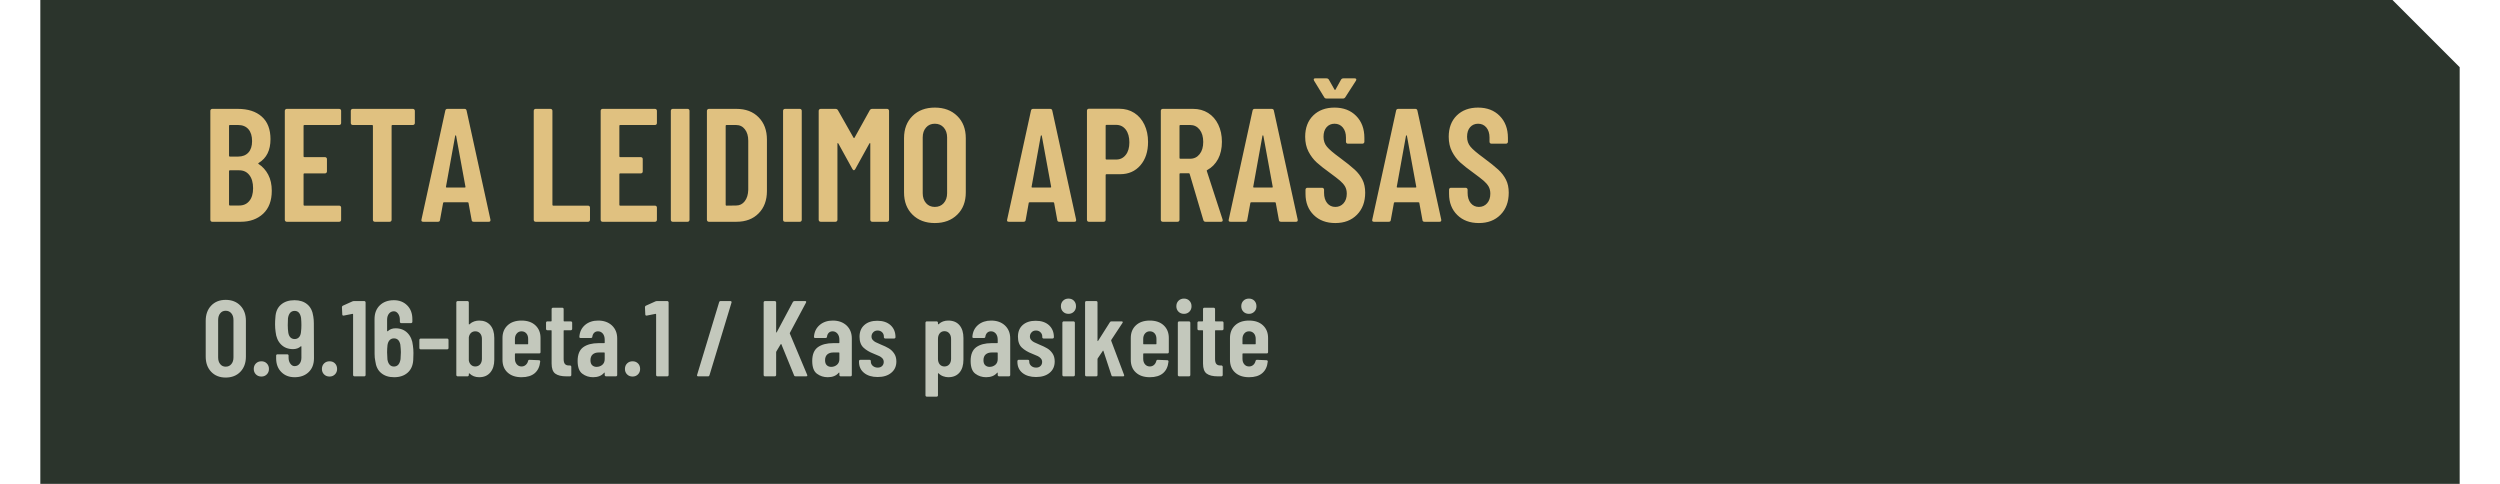
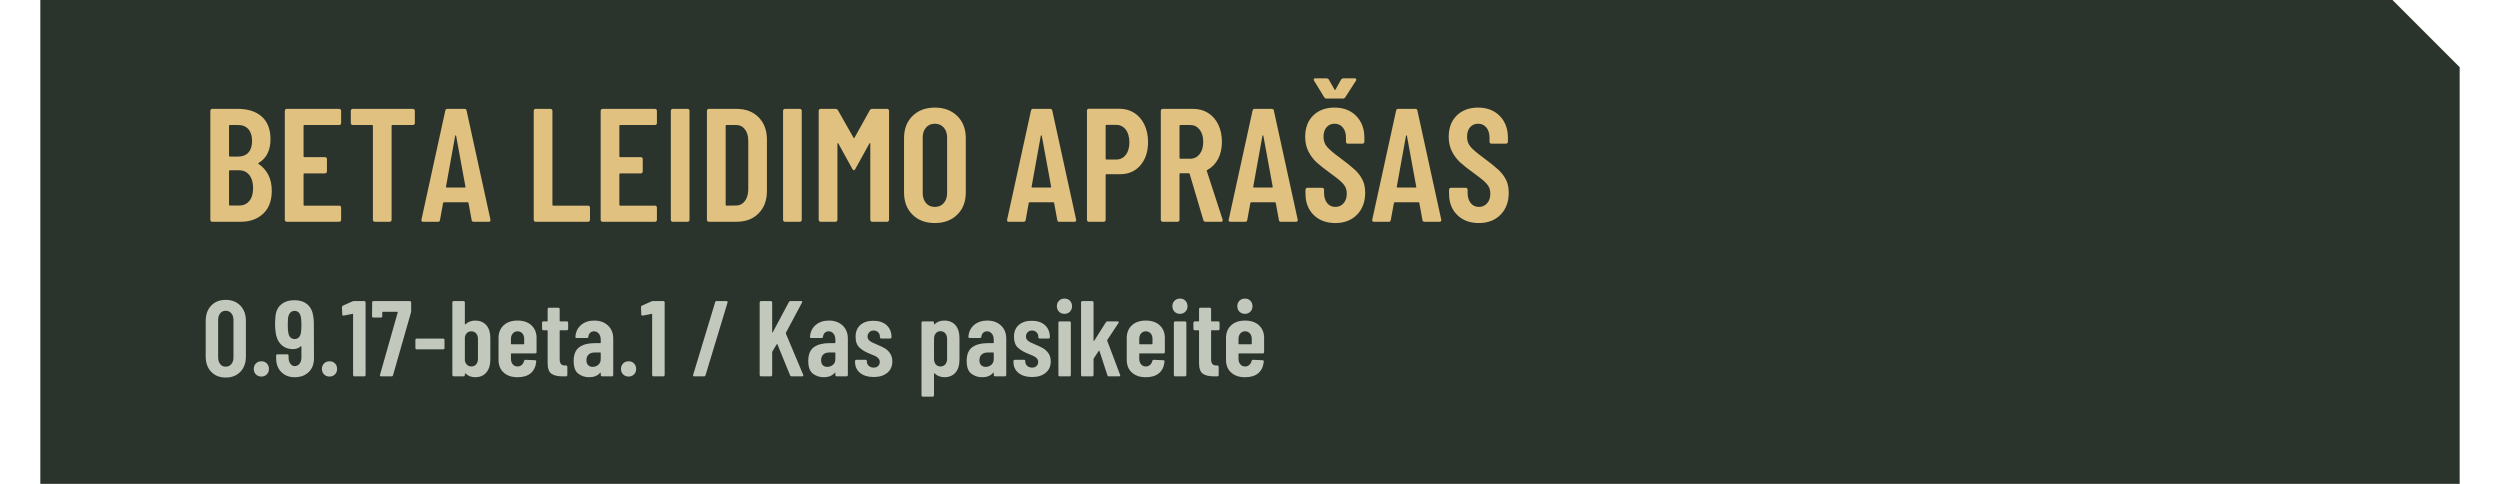
<svg xmlns="http://www.w3.org/2000/svg" width="372" height="72" viewBox="-6 0 372 72" role="img" aria-label="BETA LEIDIMO APRAŠAS">
  <path fill="#2b342c" d="M0 0H350L360 10V72H0Z" />
  <path fill="#e0c180" d="M29.81 33H25.58Q25.46 33 25.38 32.92Q25.3 32.83 25.3 32.71V16.49Q25.3 16.37 25.38 16.28Q25.46 16.2 25.58 16.2H29.38Q31.66 16.2 32.95 17.35Q34.25 18.5 34.25 20.71Q34.25 23.18 32.5 24.24Q32.38 24.31 32.45 24.38Q33.38 24.98 33.91 25.99Q34.44 27 34.44 28.39Q34.44 30.6 33.16 31.8Q31.87 33 29.81 33ZM28.08 18.72V23.18Q28.08 23.3 28.2 23.3H29.42Q30.41 23.3 30.96 22.7Q31.51 22.1 31.51 21Q31.51 19.85 30.96 19.22Q30.41 18.6 29.42 18.6H28.2Q28.08 18.6 28.08 18.72ZM31.66 28.01Q31.66 26.76 31.1 26.05Q30.55 25.34 29.59 25.34H28.2Q28.08 25.34 28.08 25.46V30.46Q28.08 30.58 28.2 30.58H29.59Q30.55 30.58 31.1 29.9Q31.66 29.23 31.66 28.01ZM44.47 18.6H39.29Q39.17 18.6 39.17 18.72V23.26Q39.17 23.38 39.29 23.38H42.36Q42.48 23.38 42.56 23.46Q42.65 23.54 42.65 23.66V25.51Q42.65 25.63 42.56 25.72Q42.48 25.8 42.36 25.8H39.29Q39.17 25.8 39.17 25.92V30.48Q39.17 30.6 39.29 30.6H44.47Q44.59 30.6 44.68 30.68Q44.76 30.77 44.76 30.89V32.71Q44.76 32.83 44.68 32.92Q44.59 33 44.47 33H36.67Q36.55 33 36.47 32.92Q36.38 32.83 36.38 32.71V16.49Q36.38 16.37 36.47 16.28Q36.55 16.2 36.67 16.2H44.47Q44.59 16.2 44.68 16.28Q44.76 16.37 44.76 16.49V18.31Q44.76 18.43 44.68 18.52Q44.59 18.6 44.47 18.6ZM55.73 16.49V18.31Q55.73 18.43 55.64 18.52Q55.56 18.6 55.44 18.6H52.39Q52.27 18.6 52.27 18.72V32.71Q52.27 32.83 52.19 32.92Q52.1 33 51.98 33H49.78Q49.66 33 49.57 32.92Q49.49 32.83 49.49 32.71V18.72Q49.49 18.6 49.37 18.6H46.49Q46.37 18.6 46.28 18.52Q46.2 18.43 46.2 18.31V16.49Q46.2 16.37 46.28 16.28Q46.37 16.2 46.49 16.2H55.44Q55.56 16.2 55.64 16.28Q55.73 16.37 55.73 16.49ZM64.18 32.74 63.72 30.22Q63.72 30.1 63.58 30.1H60.07Q59.93 30.1 59.93 30.22L59.47 32.74Q59.45 33 59.16 33H56.98Q56.64 33 56.71 32.69L60.26 16.46Q60.31 16.2 60.58 16.2H63.12Q63.38 16.2 63.43 16.46L66.98 32.69V32.78Q66.98 33 66.72 33H64.49Q64.2 33 64.18 32.74ZM60.48 27.91H63.14Q63.29 27.91 63.26 27.79L61.87 20.21Q61.85 20.14 61.8 20.14Q61.75 20.14 61.73 20.21L60.36 27.79Q60.34 27.91 60.48 27.91ZM73.42 32.71V16.49Q73.42 16.37 73.5 16.28Q73.58 16.2 73.7 16.2H75.91Q76.03 16.2 76.12 16.28Q76.2 16.37 76.2 16.49V30.48Q76.2 30.6 76.32 30.6H81.5Q81.62 30.6 81.71 30.68Q81.79 30.77 81.79 30.89V32.71Q81.79 32.83 81.71 32.92Q81.62 33 81.5 33H73.7Q73.58 33 73.5 32.92Q73.42 32.83 73.42 32.71ZM91.46 18.6H86.28Q86.16 18.6 86.16 18.72V23.26Q86.16 23.38 86.28 23.38H89.35Q89.47 23.38 89.56 23.46Q89.64 23.54 89.64 23.66V25.51Q89.64 25.63 89.56 25.72Q89.47 25.8 89.35 25.8H86.28Q86.16 25.8 86.16 25.92V30.48Q86.16 30.6 86.28 30.6H91.46Q91.58 30.6 91.67 30.68Q91.75 30.77 91.75 30.89V32.71Q91.75 32.83 91.67 32.92Q91.58 33 91.46 33H83.66Q83.54 33 83.46 32.92Q83.38 32.83 83.38 32.71V16.49Q83.38 16.37 83.46 16.28Q83.54 16.2 83.66 16.2H91.46Q91.58 16.2 91.67 16.28Q91.75 16.37 91.75 16.49V18.31Q91.75 18.43 91.67 18.52Q91.58 18.6 91.46 18.6ZM93.82 32.71V16.49Q93.82 16.37 93.9 16.28Q93.98 16.2 94.1 16.2H96.31Q96.43 16.2 96.52 16.28Q96.6 16.37 96.6 16.49V32.71Q96.6 32.83 96.52 32.92Q96.43 33 96.31 33H94.1Q93.98 33 93.9 32.92Q93.82 32.83 93.82 32.71ZM99.19 32.71V16.49Q99.19 16.37 99.28 16.28Q99.36 16.2 99.48 16.2H103.58Q105.65 16.2 106.88 17.45Q108.12 18.7 108.12 20.78V28.42Q108.12 30.5 106.88 31.75Q105.65 33 103.58 33H99.48Q99.36 33 99.28 32.92Q99.19 32.83 99.19 32.71ZM102.1 30.6 103.54 30.58Q104.33 30.58 104.82 29.94Q105.31 29.3 105.34 28.25V20.95Q105.34 19.87 104.84 19.24Q104.35 18.6 103.51 18.6H102.1Q101.98 18.6 101.98 18.72V30.48Q101.98 30.6 102.1 30.6ZM110.52 32.71V16.49Q110.52 16.37 110.6 16.28Q110.69 16.2 110.81 16.2H113.02Q113.14 16.2 113.22 16.28Q113.3 16.37 113.3 16.49V32.71Q113.3 32.83 113.22 32.92Q113.14 33 113.02 33H110.81Q110.69 33 110.6 32.92Q110.52 32.83 110.52 32.71ZM123.79 16.2H126Q126.12 16.2 126.2 16.28Q126.29 16.37 126.29 16.49V32.71Q126.29 32.83 126.2 32.92Q126.12 33 126 33H123.79Q123.67 33 123.59 32.92Q123.5 32.83 123.5 32.71V21.38Q123.5 21.29 123.46 21.29Q123.41 21.29 123.36 21.36L121.27 25.15Q121.15 25.34 121.06 25.34Q120.96 25.34 120.84 25.15L118.75 21.36Q118.7 21.29 118.66 21.29Q118.61 21.29 118.61 21.38V32.71Q118.61 32.83 118.52 32.92Q118.44 33 118.32 33H116.11Q115.99 33 115.91 32.92Q115.82 32.83 115.82 32.71V16.49Q115.82 16.37 115.91 16.28Q115.99 16.2 116.11 16.2H118.32Q118.56 16.2 118.68 16.39L121.01 20.5Q121.08 20.59 121.15 20.5L123.43 16.39Q123.55 16.2 123.79 16.2ZM128.52 28.63V20.57Q128.52 18.5 129.78 17.26Q131.04 16.01 133.1 16.01Q135.17 16.01 136.44 17.26Q137.71 18.5 137.71 20.57V28.63Q137.71 30.7 136.44 31.94Q135.17 33.19 133.1 33.19Q131.04 33.19 129.78 31.94Q128.52 30.7 128.52 28.63ZM134.93 28.75V20.45Q134.93 19.54 134.42 18.97Q133.92 18.41 133.1 18.41Q132.29 18.41 131.8 18.97Q131.3 19.54 131.3 20.45V28.75Q131.3 29.66 131.8 30.23Q132.29 30.79 133.1 30.79Q133.92 30.79 134.42 30.23Q134.93 29.66 134.93 28.75ZM151.32 32.74 150.86 30.22Q150.86 30.1 150.72 30.1H147.22Q147.07 30.1 147.07 30.22L146.62 32.74Q146.59 33 146.3 33H144.12Q143.78 33 143.86 32.69L147.41 16.46Q147.46 16.2 147.72 16.2H150.26Q150.53 16.2 150.58 16.46L154.13 32.69V32.78Q154.13 33 153.86 33H151.63Q151.34 33 151.32 32.74ZM147.62 27.91H150.29Q150.43 27.91 150.41 27.79L149.02 20.21Q148.99 20.14 148.94 20.14Q148.9 20.14 148.87 20.21L147.5 27.79Q147.48 27.91 147.62 27.91ZM164.83 21.12Q164.83 23.28 163.69 24.6Q162.55 25.92 160.68 25.92H158.64Q158.52 25.92 158.52 26.04V32.71Q158.52 32.83 158.44 32.92Q158.35 33 158.23 33H156.02Q155.9 33 155.82 32.92Q155.74 32.83 155.74 32.71V16.46Q155.74 16.34 155.82 16.26Q155.9 16.18 156.02 16.18H160.54Q161.81 16.18 162.78 16.8Q163.75 17.42 164.29 18.55Q164.83 19.68 164.83 21.12ZM162.05 21.19Q162.05 19.99 161.51 19.28Q160.97 18.58 160.08 18.58H158.64Q158.52 18.58 158.52 18.7V23.62Q158.52 23.74 158.64 23.74H160.08Q160.97 23.74 161.51 23.05Q162.05 22.37 162.05 21.19ZM173.06 32.76 171.02 25.87Q170.98 25.78 170.9 25.78H169.63Q169.51 25.78 169.51 25.9V32.71Q169.51 32.83 169.43 32.92Q169.34 33 169.22 33H167.02Q166.9 33 166.81 32.92Q166.73 32.83 166.73 32.71V16.49Q166.73 16.37 166.81 16.28Q166.9 16.2 167.02 16.2H171.53Q172.8 16.2 173.77 16.81Q174.74 17.42 175.28 18.54Q175.82 19.66 175.82 21.1Q175.82 22.58 175.25 23.66Q174.67 24.74 173.64 25.3Q173.54 25.32 173.57 25.44L175.92 32.66Q175.94 32.71 175.94 32.78Q175.94 33 175.68 33H173.38Q173.14 33 173.06 32.76ZM169.51 18.72V23.5Q169.51 23.62 169.63 23.62H171.1Q171.96 23.62 172.5 22.94Q173.04 22.27 173.04 21.12Q173.04 19.97 172.5 19.28Q171.96 18.6 171.1 18.6H169.63Q169.51 18.6 169.51 18.72ZM184.3 32.74 183.84 30.22Q183.84 30.1 183.7 30.1H180.19Q180.05 30.1 180.05 30.22L179.59 32.74Q179.57 33 179.28 33H177.1Q176.76 33 176.83 32.69L180.38 16.46Q180.43 16.2 180.7 16.2H183.24Q183.5 16.2 183.55 16.46L187.1 32.69V32.78Q187.1 33 186.84 33H184.61Q184.32 33 184.3 32.74ZM180.6 27.91H183.26Q183.41 27.91 183.38 27.79L181.99 20.21Q181.97 20.14 181.92 20.14Q181.87 20.14 181.85 20.21L180.48 27.79Q180.46 27.91 180.6 27.91ZM188.26 28.85V28.22Q188.26 28.1 188.34 28.02Q188.42 27.94 188.54 27.94H190.73Q190.85 27.94 190.93 28.02Q191.02 28.1 191.02 28.22V28.7Q191.02 29.64 191.48 30.22Q191.95 30.79 192.7 30.79Q193.44 30.79 193.92 30.25Q194.4 29.71 194.4 28.82Q194.4 28.2 194.14 27.74Q193.87 27.29 193.39 26.88Q192.91 26.47 191.86 25.7Q190.66 24.84 189.92 24.17Q189.19 23.5 188.7 22.55Q188.21 21.6 188.21 20.35Q188.21 18.36 189.41 17.18Q190.61 16.01 192.58 16.01Q194.57 16.01 195.79 17.24Q197.02 18.48 197.02 20.52V21.1Q197.02 21.22 196.93 21.3Q196.85 21.38 196.73 21.38H194.57Q194.45 21.38 194.36 21.3Q194.28 21.22 194.28 21.1V20.47Q194.28 19.54 193.81 18.97Q193.34 18.41 192.58 18.41Q191.86 18.41 191.4 18.92Q190.94 19.44 190.94 20.35Q190.94 21.22 191.44 21.82Q191.93 22.42 193.37 23.47Q194.83 24.55 195.58 25.24Q196.32 25.92 196.73 26.74Q197.14 27.55 197.14 28.68Q197.14 30.72 195.91 31.96Q194.69 33.19 192.7 33.19Q190.7 33.19 189.48 31.99Q188.26 30.79 188.26 28.85ZM189.48 11.83Q189.48 11.66 189.72 11.66H191.38Q191.62 11.66 191.74 11.86L192.58 13.34Q192.65 13.44 192.72 13.34L193.54 11.86Q193.66 11.66 193.9 11.66H195.58Q195.74 11.66 195.8 11.75Q195.86 11.83 195.77 12L194.18 14.47Q194.06 14.66 193.85 14.66H191.38Q191.14 14.66 191.04 14.47L189.53 12Q189.48 11.86 189.48 11.83ZM205.66 32.74 205.2 30.22Q205.2 30.1 205.06 30.1H201.55Q201.41 30.1 201.41 30.22L200.95 32.74Q200.93 33 200.64 33H198.46Q198.12 33 198.19 32.69L201.74 16.46Q201.79 16.2 202.06 16.2H204.6Q204.86 16.2 204.91 16.46L208.46 32.69V32.78Q208.46 33 208.2 33H205.97Q205.68 33 205.66 32.74ZM201.96 27.91H204.62Q204.77 27.91 204.74 27.79L203.35 20.21Q203.33 20.14 203.28 20.14Q203.23 20.14 203.21 20.21L201.84 27.79Q201.82 27.91 201.96 27.91ZM209.62 28.85V28.22Q209.62 28.1 209.7 28.02Q209.78 27.94 209.9 27.94H212.09Q212.21 27.94 212.29 28.02Q212.38 28.1 212.38 28.22V28.7Q212.38 29.64 212.84 30.22Q213.31 30.79 214.06 30.79Q214.8 30.79 215.28 30.25Q215.76 29.71 215.76 28.82Q215.76 28.2 215.5 27.74Q215.23 27.29 214.75 26.88Q214.27 26.47 213.22 25.7Q212.02 24.84 211.28 24.17Q210.55 23.5 210.06 22.55Q209.57 21.6 209.57 20.35Q209.57 18.36 210.77 17.18Q211.97 16.01 213.94 16.01Q215.93 16.01 217.15 17.24Q218.38 18.48 218.38 20.52V21.1Q218.38 21.22 218.29 21.3Q218.21 21.38 218.09 21.38H215.93Q215.81 21.38 215.72 21.3Q215.64 21.22 215.64 21.1V20.47Q215.64 19.54 215.17 18.97Q214.7 18.41 213.94 18.41Q213.22 18.41 212.76 18.92Q212.3 19.44 212.3 20.35Q212.3 21.22 212.8 21.82Q213.29 22.42 214.73 23.47Q216.19 24.55 216.94 25.24Q217.68 25.92 218.09 26.74Q218.5 27.55 218.5 28.68Q218.5 30.72 217.27 31.96Q216.05 33.19 214.06 33.19Q212.06 33.19 210.84 31.99Q209.62 30.79 209.62 28.85Z" />
-   <path fill="#c3c8bc" d="M24.61 53.07V47.73Q24.61 46.34 25.42 45.48Q26.24 44.62 27.58 44.62Q28.94 44.62 29.77 45.48Q30.59 46.34 30.59 47.73V53.07Q30.59 54.46 29.77 55.32Q28.94 56.18 27.58 56.18Q26.24 56.18 25.42 55.32Q24.61 54.46 24.61 53.07ZM28.74 53.18V47.62Q28.74 46.99 28.42 46.62Q28.11 46.24 27.58 46.24Q27.07 46.24 26.77 46.62Q26.46 46.99 26.46 47.62V53.18Q26.46 53.81 26.77 54.18Q27.07 54.56 27.58 54.56Q28.11 54.56 28.42 54.18Q28.74 53.81 28.74 53.18ZM31.76 54.9Q31.76 54.4 32.08 54.08Q32.4 53.76 32.9 53.76Q33.39 53.76 33.7 54.08Q34.02 54.4 34.02 54.9Q34.02 55.39 33.7 55.71Q33.38 56.03 32.9 56.03Q32.4 56.03 32.08 55.71Q31.76 55.39 31.76 54.9ZM40.72 53.31Q40.72 54.61 39.93 55.37Q39.14 56.13 37.84 56.13Q36.62 56.13 35.86 55.36Q35.09 54.59 35.09 53.31V52.91Q35.09 52.83 35.14 52.78Q35.2 52.72 35.28 52.72H36.75Q36.83 52.72 36.89 52.78Q36.94 52.83 36.94 52.91V53.22Q36.94 53.76 37.21 54.12Q37.47 54.48 37.84 54.48Q38.29 54.48 38.57 54.13Q38.85 53.78 38.85 53.22V51.58Q38.85 51.54 38.82 51.52Q38.78 51.5 38.75 51.54Q38.29 51.95 37.6 51.95Q36.5 51.95 35.81 51.25Q35.12 50.54 35.01 49.38Q34.93 48.85 34.93 48.26Q34.93 47.71 34.98 47.22Q35.04 46 35.8 45.34Q36.56 44.67 37.82 44.67Q38.99 44.67 39.73 45.29Q40.46 45.9 40.62 47.1Q40.7 47.58 40.7 48.11ZM38.85 48.38Q38.85 47.9 38.8 47.31Q38.62 46.26 37.84 46.26Q37.44 46.26 37.18 46.54Q36.93 46.83 36.85 47.36Q36.82 47.74 36.82 48.38Q36.82 48.98 36.9 49.52Q36.98 49.97 37.22 50.21Q37.47 50.45 37.84 50.45Q38.22 50.45 38.47 50.2Q38.72 49.95 38.78 49.47Q38.85 48.91 38.85 48.38ZM41.9 54.9Q41.9 54.4 42.22 54.08Q42.54 53.76 43.04 53.76Q43.54 53.76 43.85 54.08Q44.16 54.4 44.16 54.9Q44.16 55.39 43.84 55.71Q43.52 56.03 43.04 56.03Q42.54 56.03 42.22 55.71Q41.9 55.39 41.9 54.9ZM46.67 44.8H48.21Q48.29 44.8 48.34 44.86Q48.4 44.91 48.4 44.99V55.81Q48.4 55.89 48.34 55.94Q48.29 56 48.21 56H46.74Q46.66 56 46.6 55.94Q46.54 55.89 46.54 55.81V46.78Q46.54 46.75 46.52 46.72Q46.5 46.69 46.46 46.7L45.15 46.96H45.1Q44.93 46.96 44.93 46.78L44.88 45.71Q44.88 45.55 45.01 45.49L46.43 44.85Q46.54 44.8 46.67 44.8ZM55.52 52.54Q55.52 52.91 55.49 53.58Q55.41 54.8 54.65 55.46Q53.89 56.13 52.64 56.13Q51.46 56.13 50.72 55.51Q49.98 54.9 49.84 53.7Q49.74 53.26 49.74 52.69L49.73 47.49Q49.73 46.19 50.52 45.43Q51.31 44.67 52.61 44.67Q53.82 44.67 54.59 45.44Q55.36 46.21 55.36 47.49V47.89Q55.36 47.97 55.3 48.02Q55.25 48.08 55.17 48.08H53.7Q53.62 48.08 53.56 48.02Q53.5 47.97 53.5 47.89V47.58Q53.5 47.04 53.24 46.68Q52.98 46.32 52.61 46.32Q52.16 46.32 51.88 46.67Q51.6 47.02 51.6 47.58V49.23Q51.6 49.28 51.63 49.3Q51.66 49.31 51.7 49.28Q52.16 48.85 52.85 48.85Q53.95 48.85 54.64 49.55Q55.33 50.26 55.44 51.42Q55.52 51.95 55.52 52.54ZM53.65 52.42Q53.65 52 53.57 51.28Q53.38 50.35 52.62 50.35Q52.24 50.35 51.99 50.6Q51.74 50.85 51.66 51.33Q51.6 51.89 51.6 52.42Q51.6 52.88 51.65 53.49Q51.73 54 51.98 54.27Q52.22 54.54 52.62 54.54Q53.02 54.54 53.27 54.26Q53.52 53.97 53.6 53.44Q53.65 52.86 53.65 52.42ZM56.4 51.79V50.58Q56.4 50.5 56.46 50.44Q56.51 50.38 56.59 50.38H60.54Q60.62 50.38 60.68 50.44Q60.74 50.5 60.74 50.58V51.79Q60.74 51.87 60.68 51.93Q60.62 51.98 60.54 51.98H56.59Q56.51 51.98 56.46 51.93Q56.4 51.87 56.4 51.79ZM67.55 50.29V53.54Q67.55 54.72 66.96 55.42Q66.37 56.13 65.3 56.13Q64.43 56.13 63.86 55.57Q63.82 55.54 63.79 55.55Q63.76 55.57 63.76 55.62V55.81Q63.76 55.89 63.7 55.94Q63.65 56 63.57 56H62.1Q62.02 56 61.96 55.94Q61.9 55.89 61.9 55.81V44.99Q61.9 44.91 61.96 44.86Q62.02 44.8 62.1 44.8H63.57Q63.65 44.8 63.7 44.86Q63.76 44.91 63.76 44.99V48.22Q63.76 48.27 63.8 48.28Q63.84 48.29 63.89 48.22Q64.19 47.95 64.57 47.82Q64.94 47.7 65.3 47.7Q66.35 47.7 66.95 48.38Q67.55 49.07 67.55 50.29ZM64.72 49.3Q64.34 49.3 64.08 49.54Q63.82 49.79 63.76 50.21V53.62Q63.82 54.03 64.08 54.28Q64.34 54.53 64.72 54.53Q65.17 54.53 65.44 54.22Q65.71 53.9 65.71 53.39V50.43Q65.71 49.92 65.44 49.61Q65.17 49.3 64.72 49.3ZM74.24 52.59H70.7Q70.62 52.59 70.62 52.67V53.39Q70.62 53.89 70.9 54.21Q71.17 54.53 71.6 54.53Q71.97 54.53 72.23 54.3Q72.5 54.06 72.58 53.7Q72.62 53.54 72.78 53.54L74.21 53.6Q74.29 53.6 74.34 53.66Q74.4 53.71 74.38 53.81Q74.27 54.93 73.57 55.53Q72.86 56.13 71.6 56.13Q70.29 56.13 69.53 55.43Q68.77 54.74 68.77 53.54V50.29Q68.77 49.12 69.53 48.41Q70.29 47.7 71.6 47.7Q72.91 47.7 73.67 48.41Q74.43 49.12 74.43 50.29V52.4Q74.43 52.48 74.38 52.54Q74.32 52.59 74.24 52.59ZM70.62 50.43V51.15Q70.62 51.23 70.7 51.23H72.51Q72.59 51.23 72.59 51.15V50.43Q72.59 49.92 72.32 49.61Q72.05 49.3 71.6 49.3Q71.17 49.3 70.9 49.62Q70.62 49.94 70.62 50.43ZM78.94 49.14H77.95Q77.87 49.14 77.87 49.22V53.41Q77.87 53.97 78.08 54.18Q78.29 54.4 78.7 54.38H78.82Q78.9 54.38 78.95 54.44Q79.01 54.5 79.01 54.58V55.81Q79.01 55.89 78.95 55.94Q78.9 56 78.82 56H78.27Q77.18 56 76.63 55.6Q76.08 55.2 76.08 54.1V49.22Q76.08 49.14 76 49.14H75.44Q75.36 49.14 75.3 49.08Q75.25 49.02 75.25 48.94V48.02Q75.25 47.94 75.3 47.88Q75.36 47.82 75.44 47.82H76Q76.08 47.82 76.08 47.74V45.98Q76.08 45.9 76.14 45.85Q76.19 45.79 76.27 45.79H77.68Q77.76 45.79 77.82 45.85Q77.87 45.9 77.87 45.98V47.74Q77.87 47.82 77.95 47.82H78.94Q79.02 47.82 79.08 47.88Q79.14 47.94 79.14 48.02V48.94Q79.14 49.02 79.08 49.08Q79.02 49.14 78.94 49.14ZM85.84 50.37V55.81Q85.84 55.89 85.78 55.94Q85.73 56 85.65 56H84.18Q84.1 56 84.04 55.94Q83.98 55.89 83.98 55.81V55.5Q83.98 55.46 83.95 55.44Q83.92 55.42 83.89 55.47Q83.33 56.13 82.26 56.13Q81.34 56.13 80.65 55.61Q79.95 55.09 79.95 53.71Q79.95 52.27 80.79 51.66Q81.63 51.06 83.07 51.06H83.9Q83.98 51.06 83.98 50.98V50.56Q83.98 49.98 83.7 49.64Q83.41 49.3 82.98 49.3Q82.64 49.3 82.42 49.51Q82.19 49.73 82.14 50.1Q82.13 50.29 81.94 50.29H80.38Q80.19 50.29 80.21 50.1Q80.29 49.01 81.06 48.35Q81.84 47.7 83.01 47.7Q84.27 47.7 85.06 48.43Q85.84 49.17 85.84 50.37ZM83.98 53.44V52.53Q83.98 52.45 83.9 52.45H83.07Q82.53 52.45 82.19 52.74Q81.86 53.04 81.86 53.6Q81.86 54.1 82.11 54.34Q82.37 54.59 82.77 54.59Q83.25 54.59 83.62 54.29Q83.98 53.98 83.98 53.44ZM86.99 54.9Q86.99 54.4 87.31 54.08Q87.63 53.76 88.13 53.76Q88.62 53.76 88.94 54.08Q89.25 54.4 89.25 54.9Q89.25 55.39 88.93 55.71Q88.61 56.03 88.13 56.03Q87.63 56.03 87.31 55.71Q86.99 55.39 86.99 54.9ZM91.76 44.8H93.3Q93.38 44.8 93.43 44.86Q93.49 44.91 93.49 44.99V55.81Q93.49 55.89 93.43 55.94Q93.38 56 93.3 56H91.82Q91.74 56 91.69 55.94Q91.63 55.89 91.63 55.81V46.78Q91.63 46.75 91.61 46.72Q91.58 46.69 91.55 46.7L90.24 46.96H90.19Q90.02 46.96 90.02 46.78L89.97 45.71Q89.97 45.55 90.1 45.49L91.52 44.85Q91.63 44.8 91.76 44.8ZM97.73 55.78 101.01 44.96Q101.06 44.8 101.22 44.8H102.69Q102.78 44.8 102.83 44.86Q102.88 44.93 102.85 45.02L99.57 55.84Q99.52 56 99.36 56H97.89Q97.79 56 97.74 55.94Q97.7 55.87 97.73 55.78ZM107.63 55.81V44.99Q107.63 44.91 107.69 44.86Q107.74 44.8 107.82 44.8H109.3Q109.38 44.8 109.43 44.86Q109.49 44.91 109.49 44.99V49.41Q109.49 49.47 109.52 49.48Q109.55 49.49 109.58 49.44L111.98 44.94Q112.06 44.8 112.22 44.8H113.81Q113.92 44.8 113.95 44.86Q113.98 44.93 113.94 45.02L111.54 49.52Q111.52 49.58 111.52 49.62L114.11 55.78Q114.13 55.81 114.13 55.87Q114.13 56 113.97 56H112.38Q112.21 56 112.16 55.86L110.27 51.23Q110.26 51.18 110.22 51.19Q110.19 51.2 110.16 51.23L109.52 52.3Q109.49 52.37 109.49 52.4V55.81Q109.49 55.89 109.43 55.94Q109.38 56 109.3 56H107.82Q107.74 56 107.69 55.94Q107.63 55.89 107.63 55.81ZM120.75 50.37V55.81Q120.75 55.89 120.7 55.94Q120.64 56 120.56 56H119.09Q119.01 56 118.95 55.94Q118.9 55.89 118.9 55.81V55.5Q118.9 55.46 118.86 55.44Q118.83 55.42 118.8 55.47Q118.24 56.13 117.17 56.13Q116.26 56.13 115.56 55.61Q114.86 55.09 114.86 53.71Q114.86 52.27 115.7 51.66Q116.54 51.06 117.98 51.06H118.82Q118.9 51.06 118.9 50.98V50.56Q118.9 49.98 118.61 49.64Q118.32 49.3 117.89 49.3Q117.55 49.3 117.33 49.51Q117.1 49.73 117.06 50.1Q117.04 50.29 116.85 50.29H115.3Q115.1 50.29 115.12 50.1Q115.2 49.01 115.98 48.35Q116.75 47.7 117.92 47.7Q119.18 47.7 119.97 48.43Q120.75 49.17 120.75 50.37ZM118.9 53.44V52.53Q118.9 52.45 118.82 52.45H117.98Q117.44 52.45 117.1 52.74Q116.77 53.04 116.77 53.6Q116.77 54.1 117.02 54.34Q117.28 54.59 117.68 54.59Q118.16 54.59 118.53 54.29Q118.9 53.98 118.9 53.44ZM121.82 53.84V53.73Q121.82 53.65 121.88 53.59Q121.94 53.54 122.02 53.54H123.39Q123.47 53.54 123.53 53.59Q123.58 53.65 123.58 53.73V53.81Q123.58 54.19 123.88 54.45Q124.18 54.7 124.61 54.7Q125.02 54.7 125.26 54.46Q125.5 54.22 125.5 53.86Q125.5 53.54 125.3 53.32Q125.09 53.1 124.85 52.99Q124.61 52.88 123.98 52.62Q123.07 52.27 122.49 51.73Q121.9 51.18 121.9 50.11Q121.9 48.99 122.62 48.36Q123.33 47.73 124.54 47.73Q125.79 47.73 126.52 48.39Q127.25 49.06 127.25 50.18Q127.25 50.26 127.19 50.31Q127.14 50.37 127.06 50.37H125.71Q125.63 50.37 125.58 50.31Q125.52 50.26 125.52 50.18V50.08Q125.52 49.7 125.26 49.44Q124.99 49.18 124.59 49.18Q124.18 49.18 123.93 49.45Q123.68 49.71 123.68 50.08Q123.68 50.38 123.87 50.59Q124.06 50.8 124.3 50.92Q124.54 51.04 125.1 51.28Q125.78 51.55 126.23 51.82Q126.69 52.08 127.03 52.57Q127.38 53.06 127.38 53.78Q127.38 54.85 126.62 55.47Q125.87 56.1 124.59 56.1Q123.33 56.1 122.58 55.49Q121.82 54.88 121.82 53.84ZM137.36 50.29V53.52Q137.36 54.75 136.77 55.44Q136.18 56.13 135.1 56.13Q134.74 56.13 134.35 55.99Q133.97 55.86 133.66 55.55Q133.63 55.52 133.6 55.54Q133.57 55.55 133.57 55.6V58.83Q133.57 58.91 133.51 58.97Q133.46 59.02 133.38 59.02H131.9Q131.82 59.02 131.77 58.97Q131.71 58.91 131.71 58.83V48.02Q131.71 47.94 131.77 47.88Q131.82 47.82 131.9 47.82H133.38Q133.46 47.82 133.51 47.88Q133.57 47.94 133.57 48.02V48.21Q133.57 48.26 133.61 48.26Q133.65 48.27 133.7 48.21Q134.26 47.7 135.1 47.7Q136.18 47.7 136.77 48.39Q137.36 49.09 137.36 50.29ZM134.53 49.28Q134.1 49.28 133.83 49.6Q133.57 49.92 133.57 50.43V53.39Q133.57 53.9 133.83 54.22Q134.1 54.53 134.53 54.53Q134.98 54.53 135.25 54.22Q135.52 53.9 135.52 53.39V50.43Q135.52 49.92 135.25 49.6Q134.98 49.28 134.53 49.28ZM144.32 50.37V55.81Q144.32 55.89 144.26 55.94Q144.21 56 144.13 56H142.66Q142.58 56 142.52 55.94Q142.46 55.89 142.46 55.81V55.5Q142.46 55.46 142.43 55.44Q142.4 55.42 142.37 55.47Q141.81 56.13 140.74 56.13Q139.82 56.13 139.13 55.61Q138.43 55.09 138.43 53.71Q138.43 52.27 139.27 51.66Q140.11 51.06 141.55 51.06H142.38Q142.46 51.06 142.46 50.98V50.56Q142.46 49.98 142.18 49.64Q141.89 49.3 141.46 49.3Q141.12 49.3 140.9 49.51Q140.67 49.73 140.62 50.1Q140.61 50.29 140.42 50.29H138.86Q138.67 50.29 138.69 50.1Q138.77 49.01 139.54 48.35Q140.32 47.7 141.49 47.7Q142.75 47.7 143.54 48.43Q144.32 49.17 144.32 50.37ZM142.46 53.44V52.53Q142.46 52.45 142.38 52.45H141.55Q141.01 52.45 140.67 52.74Q140.34 53.04 140.34 53.6Q140.34 54.1 140.59 54.34Q140.85 54.59 141.25 54.59Q141.73 54.59 142.1 54.29Q142.46 53.98 142.46 53.44ZM145.39 53.84V53.73Q145.39 53.65 145.45 53.59Q145.5 53.54 145.58 53.54H146.96Q147.04 53.54 147.1 53.59Q147.15 53.65 147.15 53.73V53.81Q147.15 54.19 147.45 54.45Q147.74 54.7 148.18 54.7Q148.59 54.7 148.83 54.46Q149.07 54.22 149.07 53.86Q149.07 53.54 148.86 53.32Q148.66 53.1 148.42 52.99Q148.18 52.88 147.55 52.62Q146.64 52.27 146.06 51.73Q145.47 51.18 145.47 50.11Q145.47 48.99 146.18 48.36Q146.9 47.73 148.11 47.73Q149.36 47.73 150.09 48.39Q150.82 49.06 150.82 50.18Q150.82 50.26 150.76 50.31Q150.7 50.37 150.62 50.37H149.28Q149.2 50.37 149.14 50.31Q149.09 50.26 149.09 50.18V50.08Q149.09 49.7 148.82 49.44Q148.56 49.18 148.16 49.18Q147.74 49.18 147.5 49.45Q147.25 49.71 147.25 50.08Q147.25 50.38 147.44 50.59Q147.63 50.8 147.87 50.92Q148.11 51.04 148.67 51.28Q149.34 51.55 149.8 51.82Q150.26 52.08 150.6 52.57Q150.94 53.06 150.94 53.78Q150.94 54.85 150.19 55.47Q149.44 56.1 148.16 56.1Q146.9 56.1 146.14 55.49Q145.39 54.88 145.39 53.84ZM151.86 45.57Q151.86 45.07 152.18 44.75Q152.5 44.43 152.99 44.43Q153.49 44.43 153.8 44.75Q154.11 45.07 154.11 45.57Q154.11 46.06 153.79 46.38Q153.47 46.7 152.99 46.7Q152.5 46.7 152.18 46.38Q151.86 46.06 151.86 45.57ZM152.08 55.81V48.02Q152.08 47.94 152.14 47.88Q152.19 47.82 152.27 47.82H153.74Q153.82 47.82 153.88 47.88Q153.94 47.94 153.94 48.02V55.81Q153.94 55.89 153.88 55.94Q153.82 56 153.74 56H152.27Q152.19 56 152.14 55.94Q152.08 55.89 152.08 55.81ZM155.46 55.81V44.99Q155.46 44.91 155.51 44.86Q155.57 44.8 155.65 44.8H157.12Q157.2 44.8 157.26 44.86Q157.31 44.91 157.31 44.99V50.69Q157.31 50.75 157.34 50.75Q157.38 50.75 157.41 50.7L159.15 47.95Q159.22 47.82 159.38 47.82H160.91Q161.02 47.82 161.06 47.9Q161.09 47.97 161.02 48.06L159.36 50.58Q159.33 50.64 159.34 50.69L161.26 55.78Q161.28 55.81 161.28 55.86Q161.28 56 161.1 56H159.58Q159.42 56 159.38 55.84L158.19 52.22Q158.18 52.18 158.14 52.17Q158.11 52.16 158.1 52.21L157.34 53.33Q157.31 53.39 157.31 53.42V55.81Q157.31 55.89 157.26 55.94Q157.2 56 157.12 56H155.65Q155.57 56 155.51 55.94Q155.46 55.89 155.46 55.81ZM167.73 52.59H164.19Q164.11 52.59 164.11 52.67V53.39Q164.11 53.89 164.38 54.21Q164.66 54.53 165.09 54.53Q165.46 54.53 165.72 54.3Q165.98 54.06 166.06 53.7Q166.11 53.54 166.27 53.54L167.7 53.6Q167.78 53.6 167.83 53.66Q167.89 53.71 167.87 53.81Q167.76 54.93 167.06 55.53Q166.35 56.13 165.09 56.13Q163.78 56.13 163.02 55.43Q162.26 54.74 162.26 53.54V50.29Q162.26 49.12 163.02 48.41Q163.78 47.7 165.09 47.7Q166.4 47.7 167.16 48.41Q167.92 49.12 167.92 50.29V52.4Q167.92 52.48 167.86 52.54Q167.81 52.59 167.73 52.59ZM164.11 50.43V51.15Q164.11 51.23 164.19 51.23H166Q166.08 51.23 166.08 51.15V50.43Q166.08 49.92 165.81 49.61Q165.54 49.3 165.09 49.3Q164.66 49.3 164.38 49.62Q164.11 49.94 164.11 50.43ZM169.04 45.57Q169.04 45.07 169.36 44.75Q169.68 44.43 170.18 44.43Q170.67 44.43 170.98 44.75Q171.3 45.07 171.3 45.57Q171.3 46.06 170.98 46.38Q170.66 46.7 170.18 46.7Q169.68 46.7 169.36 46.38Q169.04 46.06 169.04 45.57ZM169.26 55.81V48.02Q169.26 47.94 169.32 47.88Q169.38 47.82 169.46 47.82H170.93Q171.01 47.82 171.06 47.88Q171.12 47.94 171.12 48.02V55.81Q171.12 55.89 171.06 55.94Q171.01 56 170.93 56H169.46Q169.38 56 169.32 55.94Q169.26 55.89 169.26 55.81ZM175.87 49.14H174.88Q174.8 49.14 174.8 49.22V53.41Q174.8 53.97 175.01 54.18Q175.22 54.4 175.63 54.38H175.74Q175.82 54.38 175.88 54.44Q175.94 54.5 175.94 54.58V55.81Q175.94 55.89 175.88 55.94Q175.82 56 175.74 56H175.2Q174.11 56 173.56 55.6Q173.01 55.2 173.01 54.1V49.22Q173.01 49.14 172.93 49.14H172.37Q172.29 49.14 172.23 49.08Q172.18 49.02 172.18 48.94V48.02Q172.18 47.94 172.23 47.88Q172.29 47.82 172.37 47.82H172.93Q173.01 47.82 173.01 47.74V45.98Q173.01 45.9 173.06 45.85Q173.12 45.79 173.2 45.79H174.61Q174.69 45.79 174.74 45.85Q174.8 45.9 174.8 45.98V47.74Q174.8 47.82 174.88 47.82H175.87Q175.95 47.82 176.01 47.88Q176.06 47.94 176.06 48.02V48.94Q176.06 49.02 176.01 49.08Q175.95 49.14 175.87 49.14ZM182.5 52.59H178.96Q178.88 52.59 178.88 52.67V53.39Q178.88 53.89 179.15 54.21Q179.42 54.53 179.86 54.53Q180.22 54.53 180.49 54.3Q180.75 54.06 180.83 53.7Q180.88 53.54 181.04 53.54L182.46 53.6Q182.54 53.6 182.6 53.66Q182.66 53.71 182.64 53.81Q182.53 54.93 181.82 55.53Q181.12 56.13 179.86 56.13Q178.54 56.13 177.78 55.43Q177.02 54.74 177.02 53.54V50.29Q177.02 49.12 177.78 48.41Q178.54 47.7 179.86 47.7Q181.17 47.7 181.93 48.41Q182.69 49.12 182.69 50.29V52.4Q182.69 52.48 182.63 52.54Q182.58 52.59 182.5 52.59ZM178.88 50.43V51.15Q178.88 51.23 178.96 51.23H180.77Q180.85 51.23 180.85 51.15V50.43Q180.85 49.92 180.58 49.61Q180.3 49.3 179.86 49.3Q179.42 49.3 179.15 49.62Q178.88 49.94 178.88 50.43ZM178.7 45.57Q178.7 45.07 179.02 44.75Q179.34 44.43 179.84 44.43Q180.34 44.43 180.65 44.75Q180.96 45.07 180.96 45.57Q180.96 46.06 180.64 46.38Q180.32 46.7 179.84 46.7Q179.34 46.7 179.02 46.38Q178.7 46.06 178.7 45.57Z" />
+   <path fill="#c3c8bc" d="M24.61 53.07V47.73Q24.61 46.34 25.42 45.48Q26.24 44.62 27.58 44.62Q28.94 44.62 29.77 45.48Q30.59 46.34 30.59 47.73V53.07Q30.59 54.46 29.77 55.32Q28.94 56.18 27.58 56.18Q26.24 56.18 25.42 55.32Q24.61 54.46 24.61 53.07ZM28.74 53.18V47.62Q28.74 46.99 28.42 46.62Q28.11 46.24 27.58 46.24Q27.07 46.24 26.77 46.62Q26.46 46.99 26.46 47.62V53.18Q26.46 53.81 26.77 54.18Q27.07 54.56 27.58 54.56Q28.11 54.56 28.42 54.18Q28.74 53.81 28.74 53.18ZM31.76 54.9Q31.76 54.4 32.08 54.08Q32.4 53.76 32.9 53.76Q33.39 53.76 33.7 54.08Q34.02 54.4 34.02 54.9Q34.02 55.39 33.7 55.71Q33.38 56.03 32.9 56.03Q32.4 56.03 32.08 55.71Q31.76 55.39 31.76 54.9ZM40.72 53.31Q40.72 54.61 39.93 55.37Q39.14 56.13 37.84 56.13Q36.62 56.13 35.86 55.36Q35.09 54.59 35.09 53.31V52.91Q35.09 52.83 35.14 52.78Q35.2 52.72 35.28 52.72H36.75Q36.83 52.72 36.89 52.78Q36.94 52.83 36.94 52.91V53.22Q36.94 53.76 37.21 54.12Q37.47 54.48 37.84 54.48Q38.29 54.48 38.57 54.13Q38.85 53.78 38.85 53.22V51.58Q38.85 51.54 38.82 51.52Q38.78 51.5 38.75 51.54Q38.29 51.95 37.6 51.95Q36.5 51.95 35.81 51.25Q35.12 50.54 35.01 49.38Q34.93 48.85 34.93 48.26Q34.93 47.71 34.98 47.22Q35.04 46 35.8 45.34Q36.56 44.67 37.82 44.67Q38.99 44.67 39.73 45.29Q40.46 45.9 40.62 47.1Q40.7 47.58 40.7 48.11ZM38.85 48.38Q38.85 47.9 38.8 47.31Q38.62 46.26 37.84 46.26Q37.44 46.26 37.18 46.54Q36.93 46.83 36.85 47.36Q36.82 47.74 36.82 48.38Q36.82 48.98 36.9 49.52Q36.98 49.97 37.22 50.21Q37.47 50.45 37.84 50.45Q38.22 50.45 38.47 50.2Q38.72 49.95 38.78 49.47Q38.85 48.91 38.85 48.38ZM41.9 54.9Q41.9 54.4 42.22 54.08Q42.54 53.76 43.04 53.76Q43.54 53.76 43.85 54.08Q44.16 54.4 44.16 54.9Q44.16 55.39 43.84 55.71Q43.52 56.03 43.04 56.03Q42.54 56.03 42.22 55.71Q41.9 55.39 41.9 54.9ZM46.67 44.8H48.21Q48.29 44.8 48.34 44.86Q48.4 44.91 48.4 44.99V55.81Q48.4 55.89 48.34 55.94Q48.29 56 48.21 56H46.74Q46.66 56 46.6 55.94Q46.54 55.89 46.54 55.81V46.78Q46.54 46.75 46.52 46.72Q46.5 46.69 46.46 46.7L45.15 46.96H45.1Q44.93 46.96 44.93 46.78L44.88 45.71Q44.88 45.55 45.01 45.49L46.43 44.85Q46.54 44.8 46.67 44.8ZM50.54 55.79 53.18 46.5Q53.22 46.4 53.12 46.4H50.96Q50.88 46.4 50.88 46.48V47.06Q50.88 47.14 50.82 47.19Q50.77 47.25 50.69 47.25H49.55Q49.47 47.25 49.42 47.19Q49.36 47.14 49.36 47.06L49.38 44.99Q49.38 44.91 49.43 44.86Q49.49 44.8 49.57 44.8H54.99Q55.07 44.8 55.13 44.86Q55.18 44.91 55.18 44.99V46.29Q55.18 46.35 55.15 46.51L52.48 55.84Q52.43 56 52.26 56H50.7Q50.5 56 50.54 55.79ZM55.81 51.79V50.58Q55.81 50.5 55.86 50.44Q55.92 50.38 56 50.38H59.95Q60.03 50.38 60.09 50.44Q60.14 50.5 60.14 50.58V51.79Q60.14 51.87 60.09 51.93Q60.03 51.98 59.95 51.98H56Q55.92 51.98 55.86 51.93Q55.81 51.87 55.81 51.79ZM66.96 50.29V53.54Q66.96 54.72 66.37 55.42Q65.78 56.13 64.7 56.13Q63.84 56.13 63.26 55.57Q63.23 55.54 63.2 55.55Q63.17 55.57 63.17 55.62V55.81Q63.17 55.89 63.11 55.94Q63.06 56 62.98 56H61.5Q61.42 56 61.37 55.94Q61.31 55.89 61.31 55.81V44.99Q61.31 44.91 61.37 44.86Q61.42 44.8 61.5 44.8H62.98Q63.06 44.8 63.11 44.86Q63.17 44.91 63.17 44.99V48.22Q63.17 48.27 63.21 48.28Q63.25 48.29 63.3 48.22Q63.6 47.95 63.98 47.82Q64.35 47.7 64.7 47.7Q65.76 47.7 66.36 48.38Q66.96 49.07 66.96 50.29ZM64.13 49.3Q63.74 49.3 63.49 49.54Q63.23 49.79 63.17 50.21V53.62Q63.23 54.03 63.49 54.28Q63.74 54.53 64.13 54.53Q64.58 54.53 64.85 54.22Q65.12 53.9 65.12 53.39V50.43Q65.12 49.92 64.85 49.61Q64.58 49.3 64.13 49.3ZM73.65 52.59H70.11Q70.03 52.59 70.03 52.67V53.39Q70.03 53.89 70.3 54.21Q70.58 54.53 71.01 54.53Q71.38 54.53 71.64 54.3Q71.9 54.06 71.98 53.7Q72.03 53.54 72.19 53.54L73.62 53.6Q73.7 53.6 73.75 53.66Q73.81 53.71 73.79 53.81Q73.68 54.93 72.98 55.53Q72.27 56.13 71.01 56.13Q69.7 56.13 68.94 55.43Q68.18 54.74 68.18 53.54V50.29Q68.18 49.12 68.94 48.41Q69.7 47.7 71.01 47.7Q72.32 47.7 73.08 48.41Q73.84 49.12 73.84 50.29V52.4Q73.84 52.48 73.78 52.54Q73.73 52.59 73.65 52.59ZM70.03 50.43V51.15Q70.03 51.23 70.11 51.23H71.92Q72 51.23 72 51.15V50.43Q72 49.92 71.73 49.61Q71.46 49.3 71.01 49.3Q70.58 49.3 70.3 49.62Q70.03 49.94 70.03 50.43ZM78.35 49.14H77.36Q77.28 49.14 77.28 49.22V53.41Q77.28 53.97 77.49 54.18Q77.7 54.4 78.11 54.38H78.22Q78.3 54.38 78.36 54.44Q78.42 54.5 78.42 54.58V55.81Q78.42 55.89 78.36 55.94Q78.3 56 78.22 56H77.68Q76.59 56 76.04 55.6Q75.49 55.2 75.49 54.1V49.22Q75.49 49.14 75.41 49.14H74.85Q74.77 49.14 74.71 49.08Q74.66 49.02 74.66 48.94V48.02Q74.66 47.94 74.71 47.88Q74.77 47.82 74.85 47.82H75.41Q75.49 47.82 75.49 47.74V45.98Q75.49 45.9 75.54 45.85Q75.6 45.79 75.68 45.79H77.09Q77.17 45.79 77.22 45.85Q77.28 45.9 77.28 45.98V47.74Q77.28 47.82 77.36 47.82H78.35Q78.43 47.82 78.49 47.88Q78.54 47.94 78.54 48.02V48.94Q78.54 49.02 78.49 49.08Q78.43 49.14 78.35 49.14ZM85.25 50.37V55.81Q85.25 55.89 85.19 55.94Q85.14 56 85.06 56H83.58Q83.5 56 83.45 55.94Q83.39 55.89 83.39 55.81V55.5Q83.39 55.46 83.36 55.44Q83.33 55.42 83.3 55.47Q82.74 56.13 81.66 56.13Q80.75 56.13 80.06 55.61Q79.36 55.09 79.36 53.71Q79.36 52.27 80.2 51.66Q81.04 51.06 82.48 51.06H83.31Q83.39 51.06 83.39 50.98V50.56Q83.39 49.98 83.1 49.64Q82.82 49.3 82.38 49.3Q82.05 49.3 81.82 49.51Q81.6 49.73 81.55 50.1Q81.54 50.29 81.34 50.29H79.79Q79.6 50.29 79.62 50.1Q79.7 49.01 80.47 48.35Q81.25 47.7 82.42 47.7Q83.68 47.7 84.46 48.43Q85.25 49.17 85.25 50.37ZM83.39 53.44V52.53Q83.39 52.45 83.31 52.45H82.48Q81.94 52.45 81.6 52.74Q81.26 53.04 81.26 53.6Q81.26 54.1 81.52 54.34Q81.78 54.59 82.18 54.59Q82.66 54.59 83.02 54.29Q83.39 53.98 83.39 53.44ZM86.4 54.9Q86.4 54.4 86.72 54.08Q87.04 53.76 87.54 53.76Q88.03 53.76 88.34 54.08Q88.66 54.4 88.66 54.9Q88.66 55.39 88.34 55.71Q88.02 56.03 87.54 56.03Q87.04 56.03 86.72 55.71Q86.4 55.39 86.4 54.9ZM91.17 44.8H92.7Q92.78 44.8 92.84 44.86Q92.9 44.91 92.9 44.99V55.81Q92.9 55.89 92.84 55.94Q92.78 56 92.7 56H91.23Q91.15 56 91.1 55.94Q91.04 55.89 91.04 55.81V46.78Q91.04 46.75 91.02 46.72Q90.99 46.69 90.96 46.7L89.65 46.96H89.6Q89.42 46.96 89.42 46.78L89.38 45.71Q89.38 45.55 89.5 45.49L90.93 44.85Q91.04 44.8 91.17 44.8ZM97.14 55.78 100.42 44.96Q100.46 44.8 100.62 44.8H102.1Q102.19 44.8 102.24 44.86Q102.29 44.93 102.26 45.02L98.98 55.84Q98.93 56 98.77 56H97.3Q97.2 56 97.15 55.94Q97.1 55.87 97.14 55.78ZM107.04 55.81V44.99Q107.04 44.91 107.1 44.86Q107.15 44.8 107.23 44.8H108.7Q108.78 44.8 108.84 44.86Q108.9 44.91 108.9 44.99V49.41Q108.9 49.47 108.93 49.48Q108.96 49.49 108.99 49.44L111.39 44.94Q111.47 44.8 111.63 44.8H113.22Q113.33 44.8 113.36 44.86Q113.39 44.93 113.34 45.02L110.94 49.52Q110.93 49.58 110.93 49.62L113.52 55.78Q113.54 55.81 113.54 55.87Q113.54 56 113.38 56H111.79Q111.62 56 111.57 55.86L109.68 51.23Q109.66 51.18 109.63 51.19Q109.6 51.2 109.57 51.23L108.93 52.3Q108.9 52.37 108.9 52.4V55.81Q108.9 55.89 108.84 55.94Q108.78 56 108.7 56H107.23Q107.15 56 107.1 55.94Q107.04 55.89 107.04 55.81ZM120.16 50.37V55.81Q120.16 55.89 120.1 55.94Q120.05 56 119.97 56H118.5Q118.42 56 118.36 55.94Q118.3 55.89 118.3 55.81V55.5Q118.3 55.46 118.27 55.44Q118.24 55.42 118.21 55.47Q117.65 56.13 116.58 56.13Q115.66 56.13 114.97 55.61Q114.27 55.09 114.27 53.71Q114.27 52.27 115.11 51.66Q115.95 51.06 117.39 51.06H118.22Q118.3 51.06 118.3 50.98V50.56Q118.3 49.98 118.02 49.64Q117.73 49.3 117.3 49.3Q116.96 49.3 116.74 49.51Q116.51 49.73 116.46 50.1Q116.45 50.29 116.26 50.29H114.7Q114.51 50.29 114.53 50.1Q114.61 49.01 115.38 48.35Q116.16 47.7 117.33 47.7Q118.59 47.7 119.38 48.43Q120.16 49.17 120.16 50.37ZM118.3 53.44V52.53Q118.3 52.45 118.22 52.45H117.39Q116.85 52.45 116.51 52.74Q116.18 53.04 116.18 53.6Q116.18 54.1 116.43 54.34Q116.69 54.59 117.09 54.59Q117.57 54.59 117.94 54.29Q118.3 53.98 118.3 53.44ZM121.23 53.84V53.73Q121.23 53.65 121.29 53.59Q121.34 53.54 121.42 53.54H122.8Q122.88 53.54 122.94 53.59Q122.99 53.65 122.99 53.73V53.81Q122.99 54.19 123.29 54.45Q123.58 54.7 124.02 54.7Q124.43 54.7 124.67 54.46Q124.91 54.22 124.91 53.86Q124.91 53.54 124.7 53.32Q124.5 53.1 124.26 52.99Q124.02 52.88 123.39 52.62Q122.48 52.27 121.9 51.73Q121.31 51.18 121.31 50.11Q121.31 48.99 122.02 48.36Q122.74 47.73 123.95 47.73Q125.2 47.73 125.93 48.39Q126.66 49.06 126.66 50.18Q126.66 50.26 126.6 50.31Q126.54 50.37 126.46 50.37H125.12Q125.04 50.37 124.98 50.31Q124.93 50.26 124.93 50.18V50.08Q124.93 49.7 124.66 49.44Q124.4 49.18 124 49.18Q123.58 49.18 123.34 49.45Q123.09 49.71 123.09 50.08Q123.09 50.38 123.28 50.59Q123.47 50.8 123.71 50.92Q123.95 51.04 124.51 51.28Q125.18 51.55 125.64 51.82Q126.1 52.08 126.44 52.57Q126.78 53.06 126.78 53.78Q126.78 54.85 126.03 55.47Q125.28 56.1 124 56.1Q122.74 56.1 121.98 55.49Q121.23 54.88 121.23 53.84ZM136.77 50.29V53.52Q136.77 54.75 136.18 55.44Q135.58 56.13 134.51 56.13Q134.14 56.13 133.76 55.99Q133.38 55.86 133.07 55.55Q133.04 55.52 133.01 55.54Q132.98 55.55 132.98 55.6V58.83Q132.98 58.91 132.92 58.97Q132.86 59.02 132.78 59.02H131.31Q131.23 59.02 131.18 58.97Q131.12 58.91 131.12 58.83V48.02Q131.12 47.94 131.18 47.88Q131.23 47.82 131.31 47.82H132.78Q132.86 47.82 132.92 47.88Q132.98 47.94 132.98 48.02V48.21Q132.98 48.26 133.02 48.26Q133.06 48.27 133.1 48.21Q133.66 47.7 134.51 47.7Q135.58 47.7 136.18 48.39Q136.77 49.09 136.77 50.29ZM133.94 49.28Q133.5 49.28 133.24 49.6Q132.98 49.92 132.98 50.43V53.39Q132.98 53.9 133.24 54.22Q133.5 54.53 133.94 54.53Q134.38 54.53 134.66 54.22Q134.93 53.9 134.93 53.39V50.43Q134.93 49.92 134.66 49.6Q134.38 49.28 133.94 49.28ZM143.73 50.37V55.81Q143.73 55.89 143.67 55.94Q143.62 56 143.54 56H142.06Q141.98 56 141.93 55.94Q141.87 55.89 141.87 55.81V55.5Q141.87 55.46 141.84 55.44Q141.81 55.42 141.78 55.47Q141.22 56.13 140.14 56.13Q139.23 56.13 138.54 55.61Q137.84 55.09 137.84 53.71Q137.84 52.27 138.68 51.66Q139.52 51.06 140.96 51.06H141.79Q141.87 51.06 141.87 50.98V50.56Q141.87 49.98 141.58 49.64Q141.3 49.3 140.86 49.3Q140.53 49.3 140.3 49.51Q140.08 49.73 140.03 50.1Q140.02 50.29 139.82 50.29H138.27Q138.08 50.29 138.1 50.1Q138.18 49.01 138.95 48.35Q139.73 47.7 140.9 47.7Q142.16 47.7 142.94 48.43Q143.73 49.17 143.73 50.37ZM141.87 53.44V52.53Q141.87 52.45 141.79 52.45H140.96Q140.42 52.45 140.08 52.74Q139.74 53.04 139.74 53.6Q139.74 54.1 140 54.34Q140.26 54.59 140.66 54.59Q141.14 54.59 141.5 54.29Q141.87 53.98 141.87 53.44ZM144.8 53.84V53.73Q144.8 53.65 144.86 53.59Q144.91 53.54 144.99 53.54H146.37Q146.45 53.54 146.5 53.59Q146.56 53.65 146.56 53.73V53.81Q146.56 54.19 146.86 54.45Q147.15 54.7 147.58 54.7Q148 54.7 148.24 54.46Q148.48 54.22 148.48 53.86Q148.48 53.54 148.27 53.32Q148.06 53.1 147.82 52.99Q147.58 52.88 146.96 52.62Q146.05 52.27 145.46 51.73Q144.88 51.18 144.88 50.11Q144.88 48.99 145.59 48.36Q146.3 47.73 147.52 47.73Q148.77 47.73 149.5 48.39Q150.22 49.06 150.22 50.18Q150.22 50.26 150.17 50.31Q150.11 50.37 150.03 50.37H148.69Q148.61 50.37 148.55 50.31Q148.5 50.26 148.5 50.18V50.08Q148.5 49.7 148.23 49.44Q147.97 49.18 147.57 49.18Q147.15 49.18 146.9 49.45Q146.66 49.71 146.66 50.08Q146.66 50.38 146.85 50.59Q147.04 50.8 147.28 50.92Q147.52 51.04 148.08 51.28Q148.75 51.55 149.21 51.82Q149.66 52.08 150.01 52.57Q150.35 53.06 150.35 53.78Q150.35 54.85 149.6 55.47Q148.85 56.1 147.57 56.1Q146.3 56.1 145.55 55.49Q144.8 54.88 144.8 53.84ZM151.26 45.57Q151.26 45.07 151.58 44.75Q151.9 44.43 152.4 44.43Q152.9 44.43 153.21 44.75Q153.52 45.07 153.52 45.57Q153.52 46.06 153.2 46.38Q152.88 46.7 152.4 46.7Q151.9 46.7 151.58 46.38Q151.26 46.06 151.26 45.57ZM151.49 55.81V48.02Q151.49 47.94 151.54 47.88Q151.6 47.82 151.68 47.82H153.15Q153.23 47.82 153.29 47.88Q153.34 47.94 153.34 48.02V55.81Q153.34 55.89 153.29 55.94Q153.23 56 153.15 56H151.68Q151.6 56 151.54 55.94Q151.49 55.89 151.49 55.81ZM154.86 55.81V44.99Q154.86 44.91 154.92 44.86Q154.98 44.8 155.06 44.8H156.53Q156.61 44.8 156.66 44.86Q156.72 44.91 156.72 44.99V50.69Q156.72 50.75 156.75 50.75Q156.78 50.75 156.82 50.7L158.56 47.95Q158.62 47.82 158.78 47.82H160.32Q160.43 47.82 160.46 47.9Q160.5 47.97 160.43 48.06L158.77 50.58Q158.74 50.64 158.75 50.69L160.67 55.78Q160.69 55.81 160.69 55.86Q160.69 56 160.51 56H158.99Q158.83 56 158.78 55.84L157.6 52.22Q157.58 52.18 157.55 52.17Q157.52 52.16 157.5 52.21L156.75 53.33Q156.72 53.39 156.72 53.42V55.81Q156.72 55.89 156.66 55.94Q156.61 56 156.53 56H155.06Q154.98 56 154.92 55.94Q154.86 55.89 154.86 55.81ZM167.14 52.59H163.6Q163.52 52.59 163.52 52.67V53.39Q163.52 53.89 163.79 54.21Q164.06 54.53 164.5 54.53Q164.86 54.53 165.13 54.3Q165.39 54.06 165.47 53.7Q165.52 53.54 165.68 53.54L167.1 53.6Q167.18 53.6 167.24 53.66Q167.3 53.71 167.28 53.81Q167.17 54.93 166.46 55.53Q165.76 56.13 164.5 56.13Q163.18 56.13 162.42 55.43Q161.66 54.74 161.66 53.54V50.29Q161.66 49.12 162.42 48.41Q163.18 47.7 164.5 47.7Q165.81 47.7 166.57 48.41Q167.33 49.12 167.33 50.29V52.4Q167.33 52.48 167.27 52.54Q167.22 52.59 167.14 52.59ZM163.52 50.43V51.15Q163.52 51.23 163.6 51.23H165.41Q165.49 51.23 165.49 51.15V50.43Q165.49 49.92 165.22 49.61Q164.94 49.3 164.5 49.3Q164.06 49.3 163.79 49.62Q163.52 49.94 163.52 50.43ZM168.45 45.57Q168.45 45.07 168.77 44.75Q169.09 44.43 169.58 44.43Q170.08 44.43 170.39 44.75Q170.7 45.07 170.7 45.57Q170.7 46.06 170.38 46.38Q170.06 46.7 169.58 46.7Q169.09 46.7 168.77 46.38Q168.45 46.06 168.45 45.57ZM168.67 55.81V48.02Q168.67 47.94 168.73 47.88Q168.78 47.82 168.86 47.82H170.34Q170.42 47.82 170.47 47.88Q170.53 47.94 170.53 48.02V55.81Q170.53 55.89 170.47 55.94Q170.42 56 170.34 56H168.86Q168.78 56 168.73 55.94Q168.67 55.89 168.67 55.81ZM175.28 49.14H174.29Q174.21 49.14 174.21 49.22V53.41Q174.21 53.97 174.42 54.18Q174.62 54.4 175.04 54.38H175.15Q175.23 54.38 175.29 54.44Q175.34 54.5 175.34 54.58V55.81Q175.34 55.89 175.29 55.94Q175.23 56 175.15 56H174.61Q173.52 56 172.97 55.6Q172.42 55.2 172.42 54.1V49.22Q172.42 49.14 172.34 49.14H171.78Q171.7 49.14 171.64 49.08Q171.58 49.02 171.58 48.94V48.02Q171.58 47.94 171.64 47.88Q171.7 47.82 171.78 47.82H172.34Q172.42 47.82 172.42 47.74V45.98Q172.42 45.9 172.47 45.85Q172.53 45.79 172.61 45.79H174.02Q174.1 45.79 174.15 45.85Q174.21 45.9 174.21 45.98V47.74Q174.21 47.82 174.29 47.82H175.28Q175.36 47.82 175.42 47.88Q175.47 47.94 175.47 48.02V48.94Q175.47 49.02 175.42 49.08Q175.36 49.14 175.28 49.14ZM181.9 52.59H178.37Q178.29 52.59 178.29 52.67V53.39Q178.29 53.89 178.56 54.21Q178.83 54.53 179.26 54.53Q179.63 54.53 179.9 54.3Q180.16 54.06 180.24 53.7Q180.29 53.54 180.45 53.54L181.87 53.6Q181.95 53.6 182.01 53.66Q182.06 53.71 182.05 53.81Q181.94 54.93 181.23 55.53Q180.53 56.13 179.26 56.13Q177.95 56.13 177.19 55.43Q176.43 54.74 176.43 53.54V50.29Q176.43 49.12 177.19 48.41Q177.95 47.7 179.26 47.7Q180.58 47.7 181.34 48.41Q182.1 49.12 182.1 50.29V52.4Q182.1 52.48 182.04 52.54Q181.98 52.59 181.9 52.59ZM178.29 50.43V51.15Q178.29 51.23 178.37 51.23H180.18Q180.26 51.23 180.26 51.15V50.43Q180.26 49.92 179.98 49.61Q179.71 49.3 179.26 49.3Q178.83 49.3 178.56 49.62Q178.29 49.94 178.29 50.43ZM178.11 45.57Q178.11 45.07 178.43 44.75Q178.75 44.43 179.25 44.43Q179.74 44.43 180.06 44.75Q180.37 45.07 180.37 45.57Q180.37 46.06 180.05 46.38Q179.73 46.7 179.25 46.7Q178.75 46.7 178.43 46.38Q178.11 46.06 178.11 45.57Z" />
</svg>
